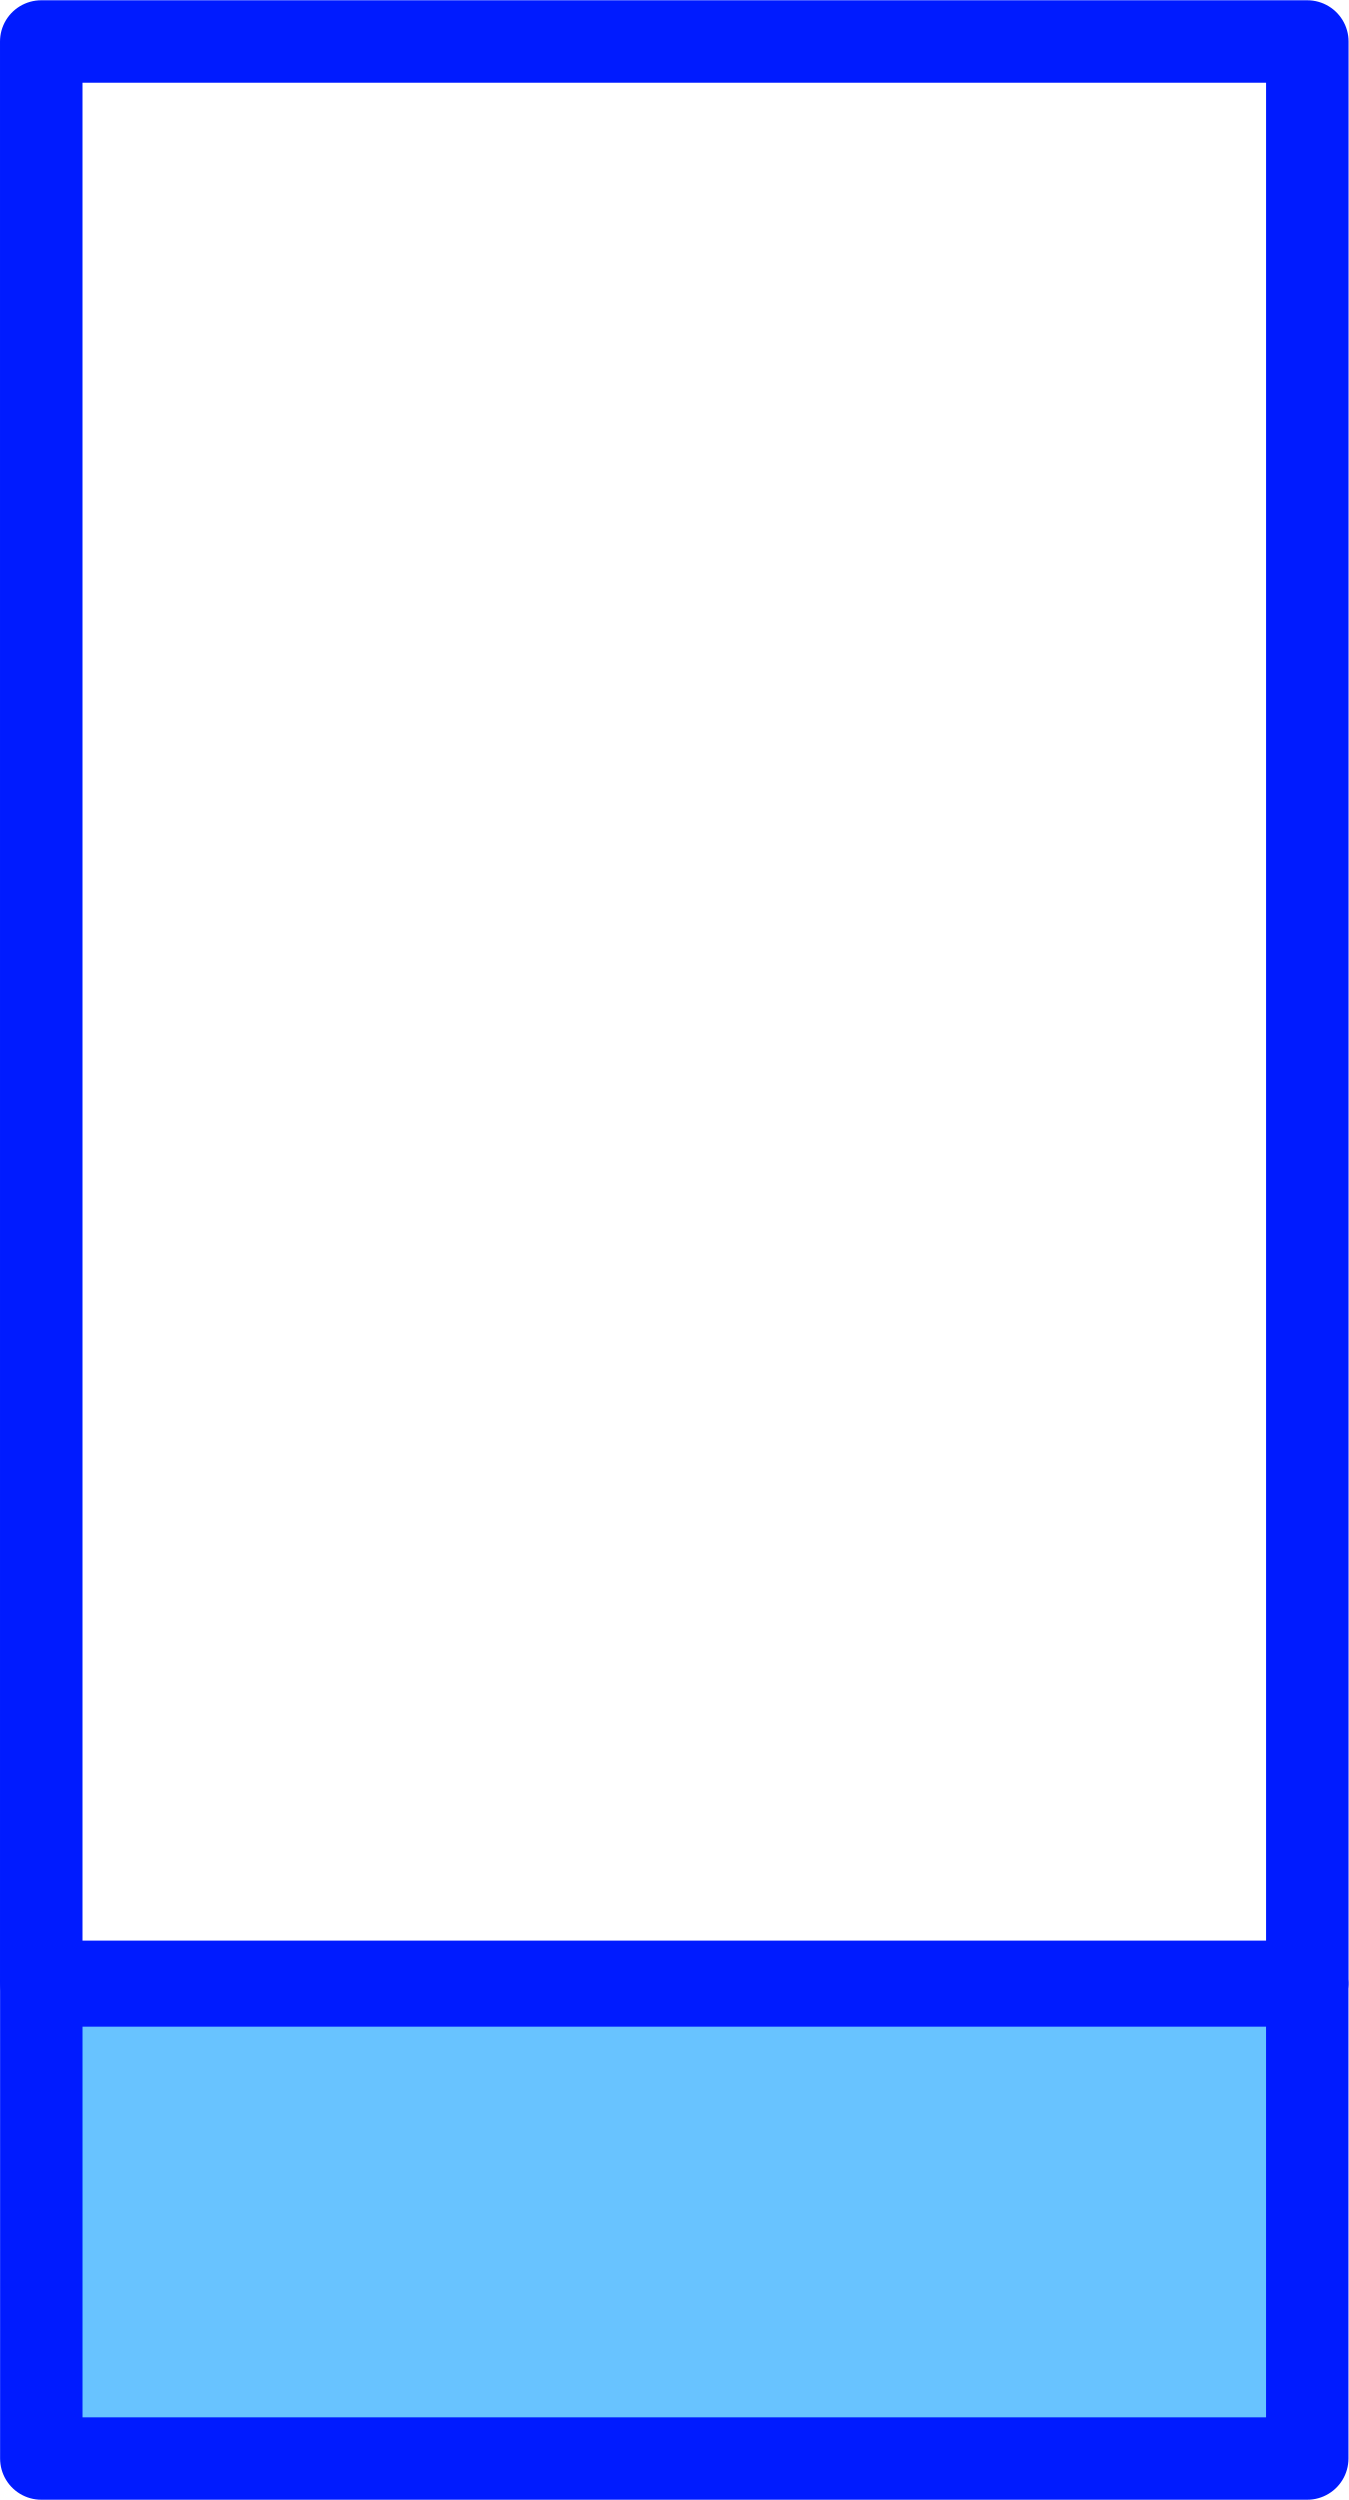
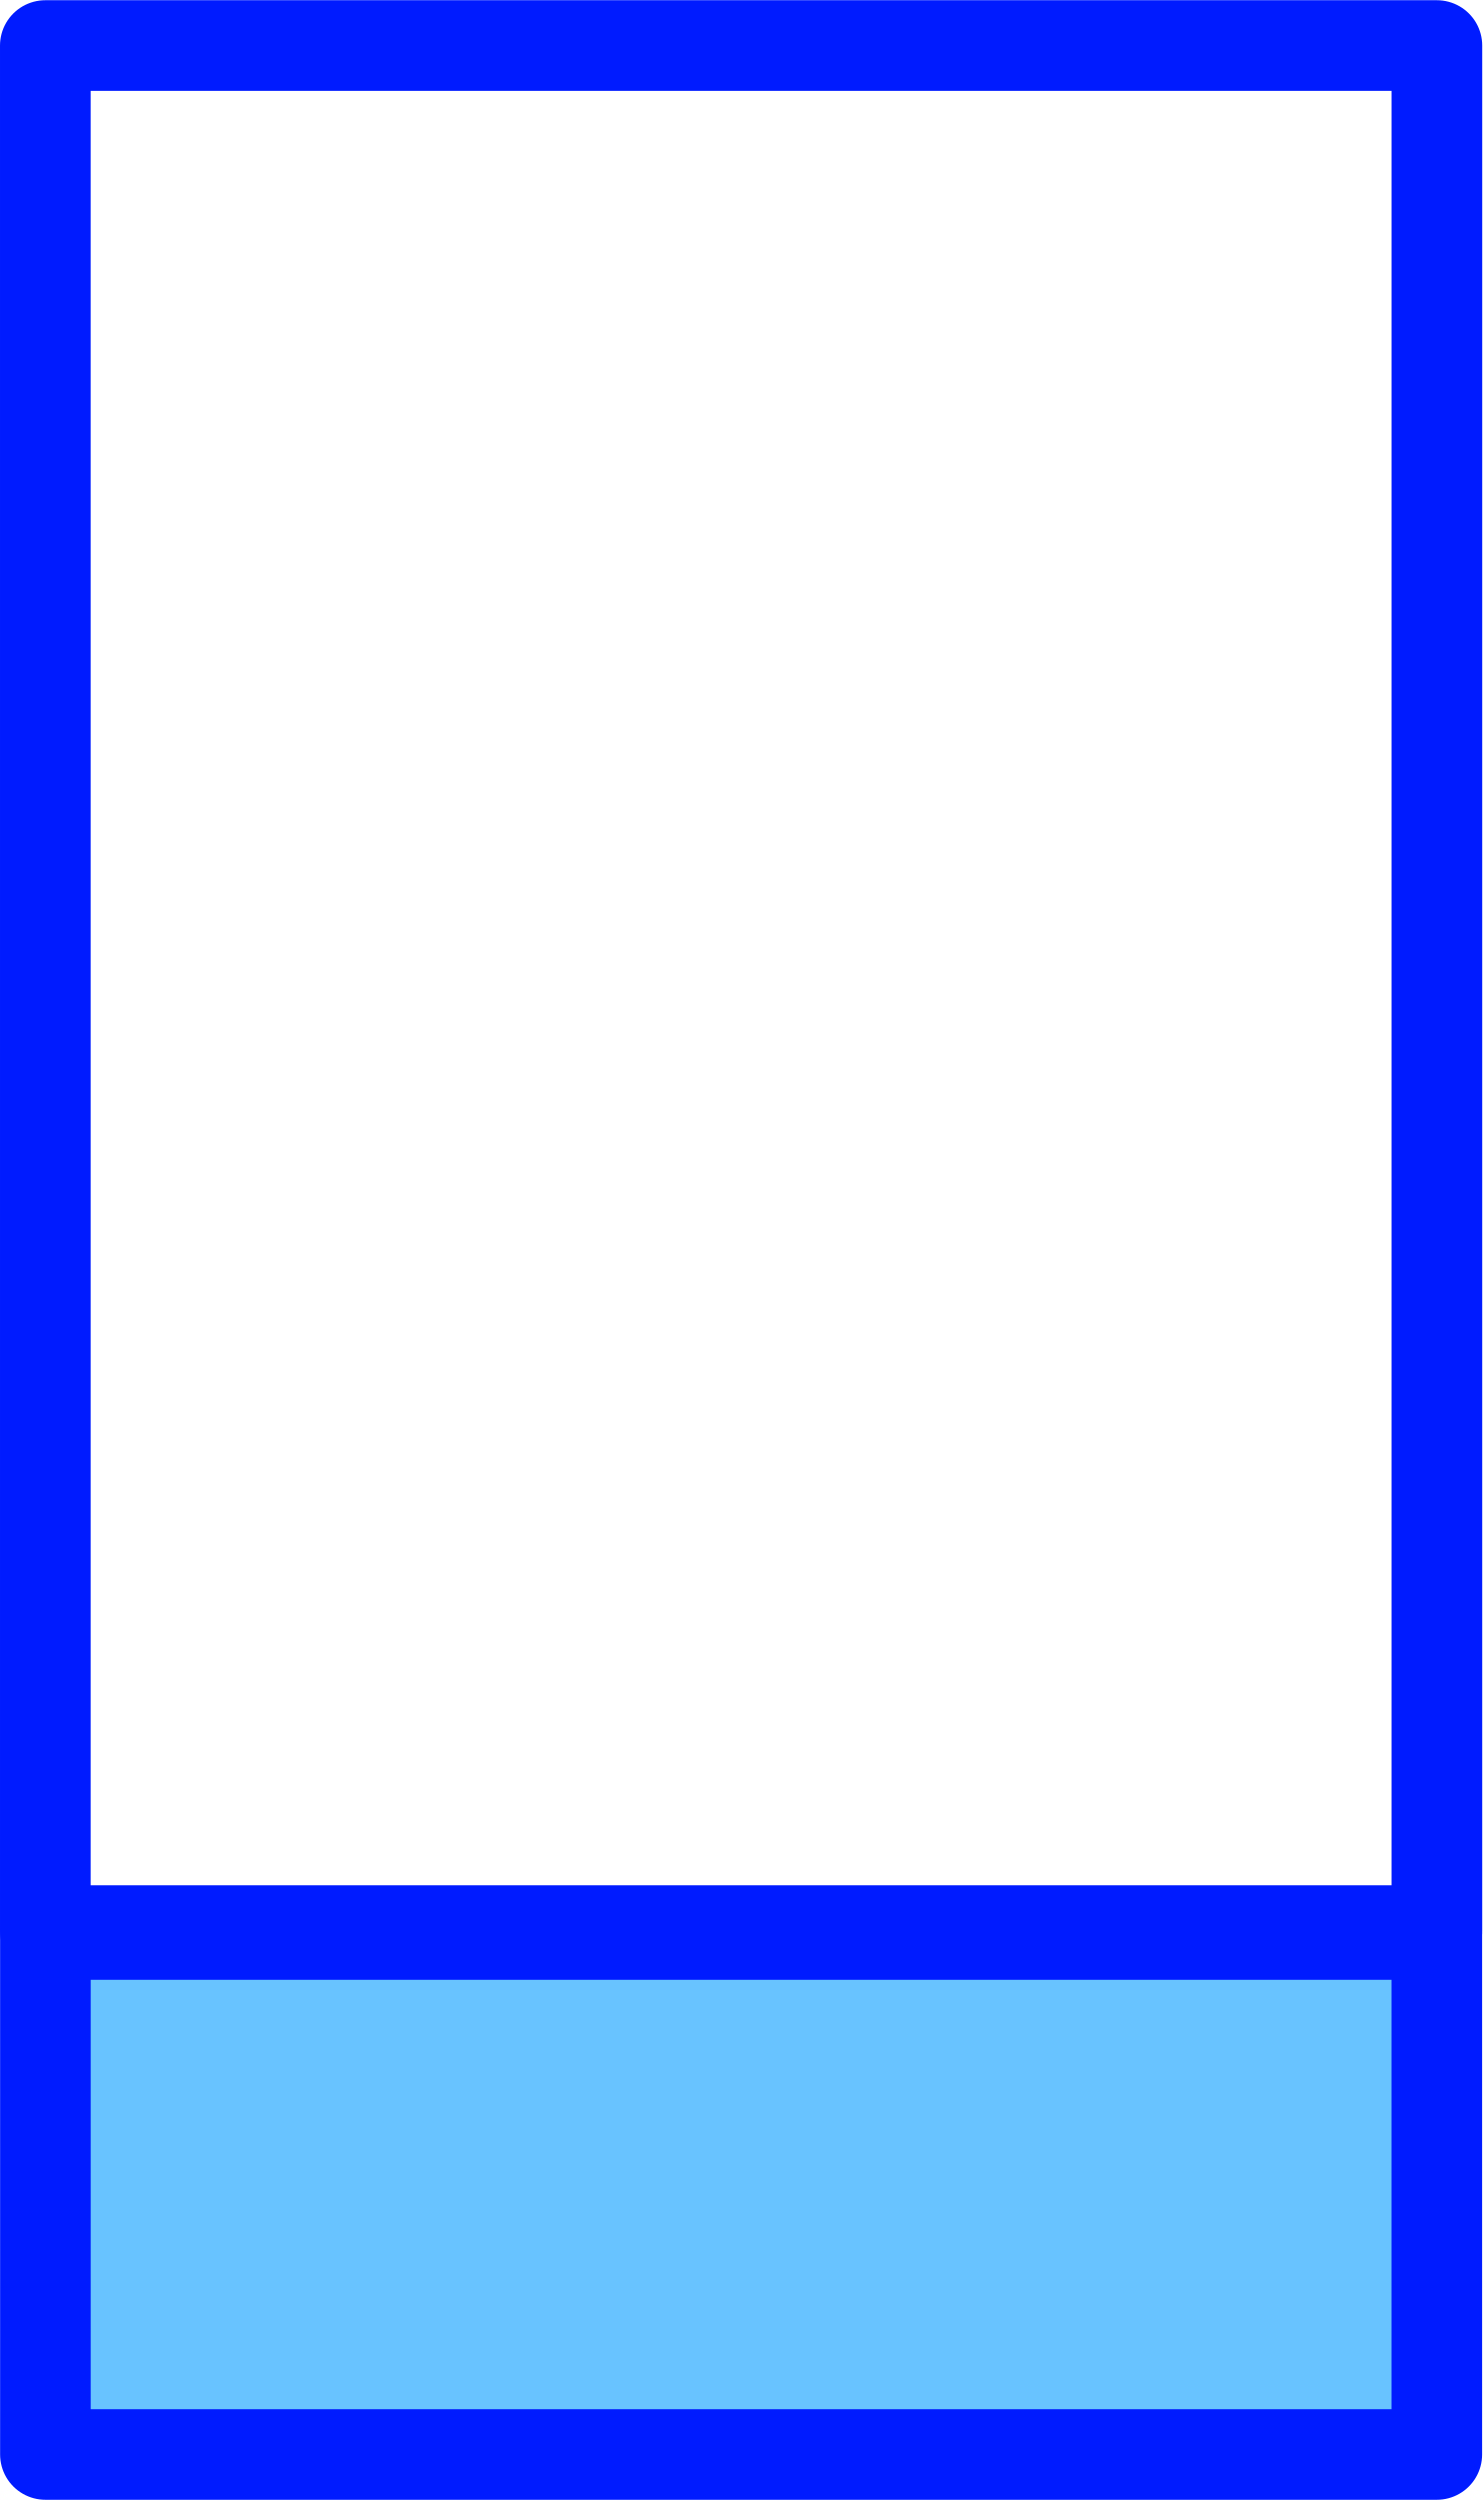
- <svg xmlns="http://www.w3.org/2000/svg" width="2.333in" height="4.325in" viewBox="0 0 210 389.222" id="svg2" version="1.1">
+ <svg xmlns="http://www.w3.org/2000/svg" width="2.333in" height="3.935in" viewBox="0 0 210 354.138" id="svg2" version="1.1">
  <defs id="defs4" />
-   <g id="layer1" transform="translate(20.58316,-792.3622)">
+   <g id="layer1" transform="translate(20.58316,-827.446)">
    <g id="g20" transform="matrix(0.7,0,0,0.7,15,300.7086)">
-       <rect y="711.538" x="-41.657" height="431.649" width="281.649" id="rect4175" style="opacity:1;fill:none;fill-opacity:1;stroke:#001bff;stroke-width:18.351;stroke-linecap:round;stroke-linejoin:round;stroke-miterlimit:4;stroke-dasharray:none;stroke-opacity:1" />
+       <rect y="761.658" x="-41.657" height="381.529" width="281.649" id="rect4175" style="opacity:1;fill:none;fill-opacity:1;stroke:#001bff;stroke-width:18.351;stroke-linecap:round;stroke-linejoin:round;stroke-miterlimit:4;stroke-dasharray:none;stroke-opacity:1" />
      <rect y="1143.986" x="-41.644" height="105.24" width="281.622" id="rect4175-7" style="opacity:1;fill:#68c3ff;fill-opacity:1;stroke:#001bff;stroke-width:18.336;stroke-linecap:round;stroke-linejoin:round;stroke-miterlimit:4;stroke-dasharray:none;stroke-opacity:1" />
    </g>
  </g>
</svg>
